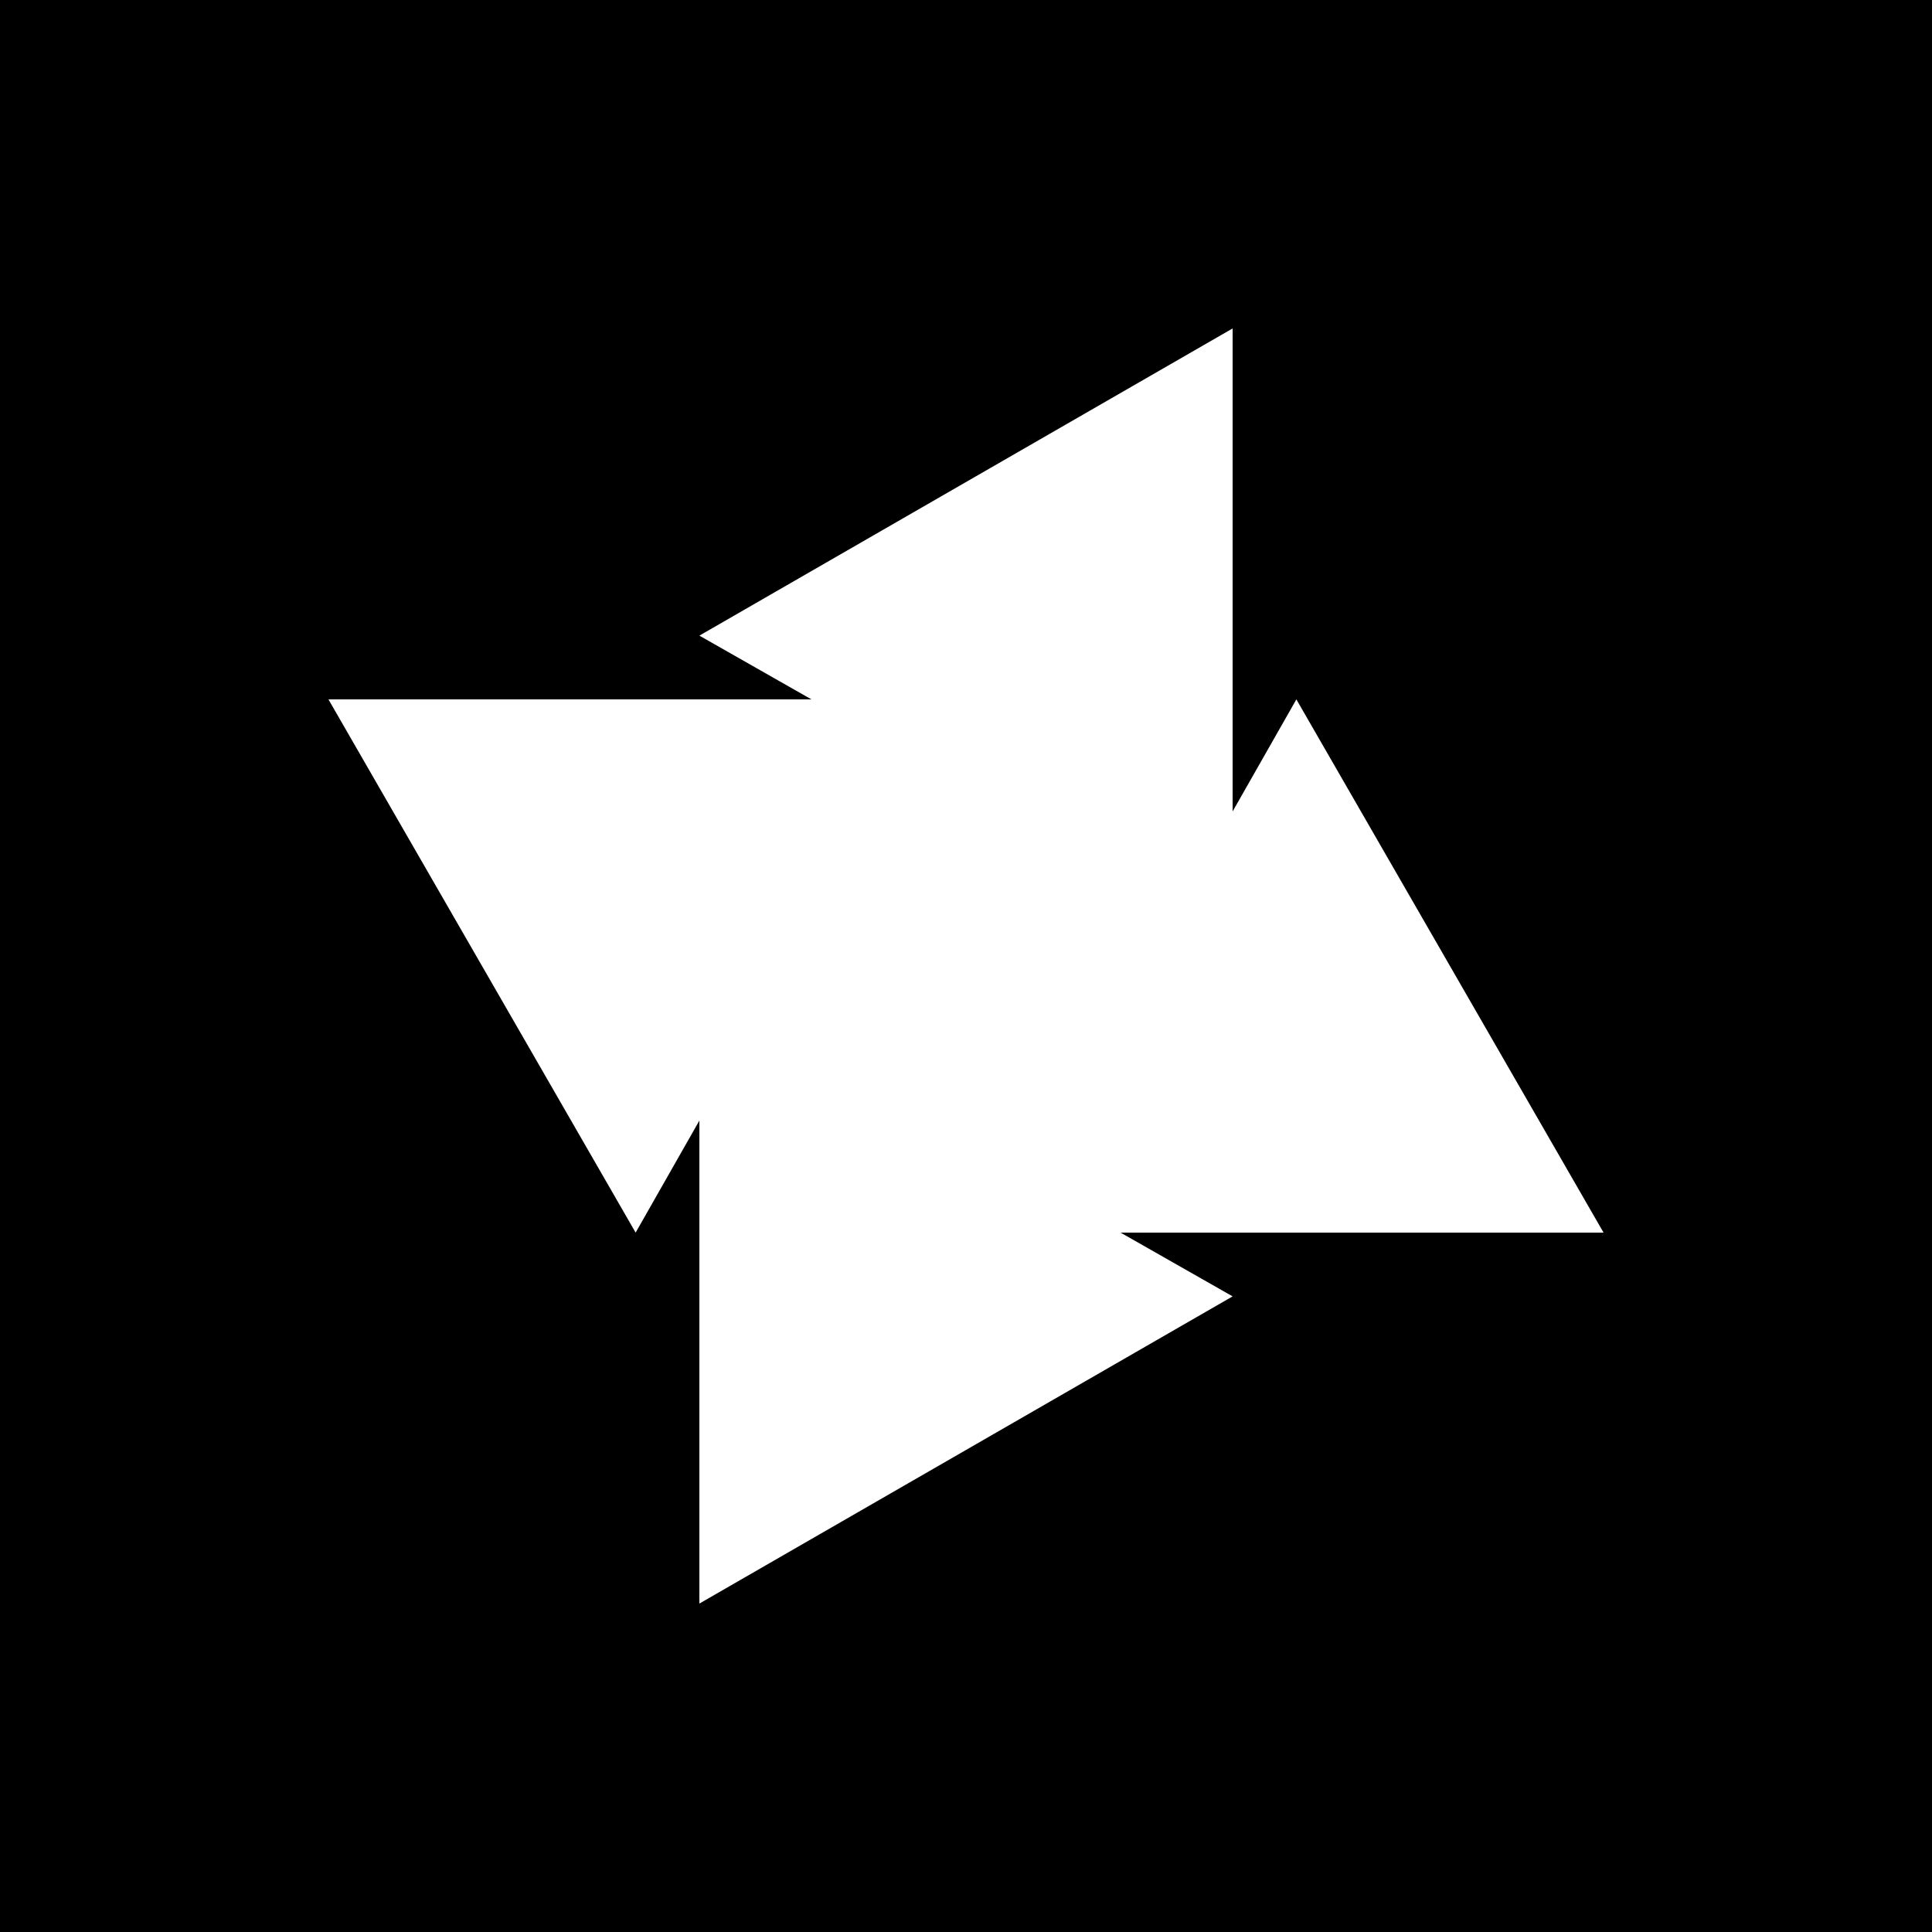
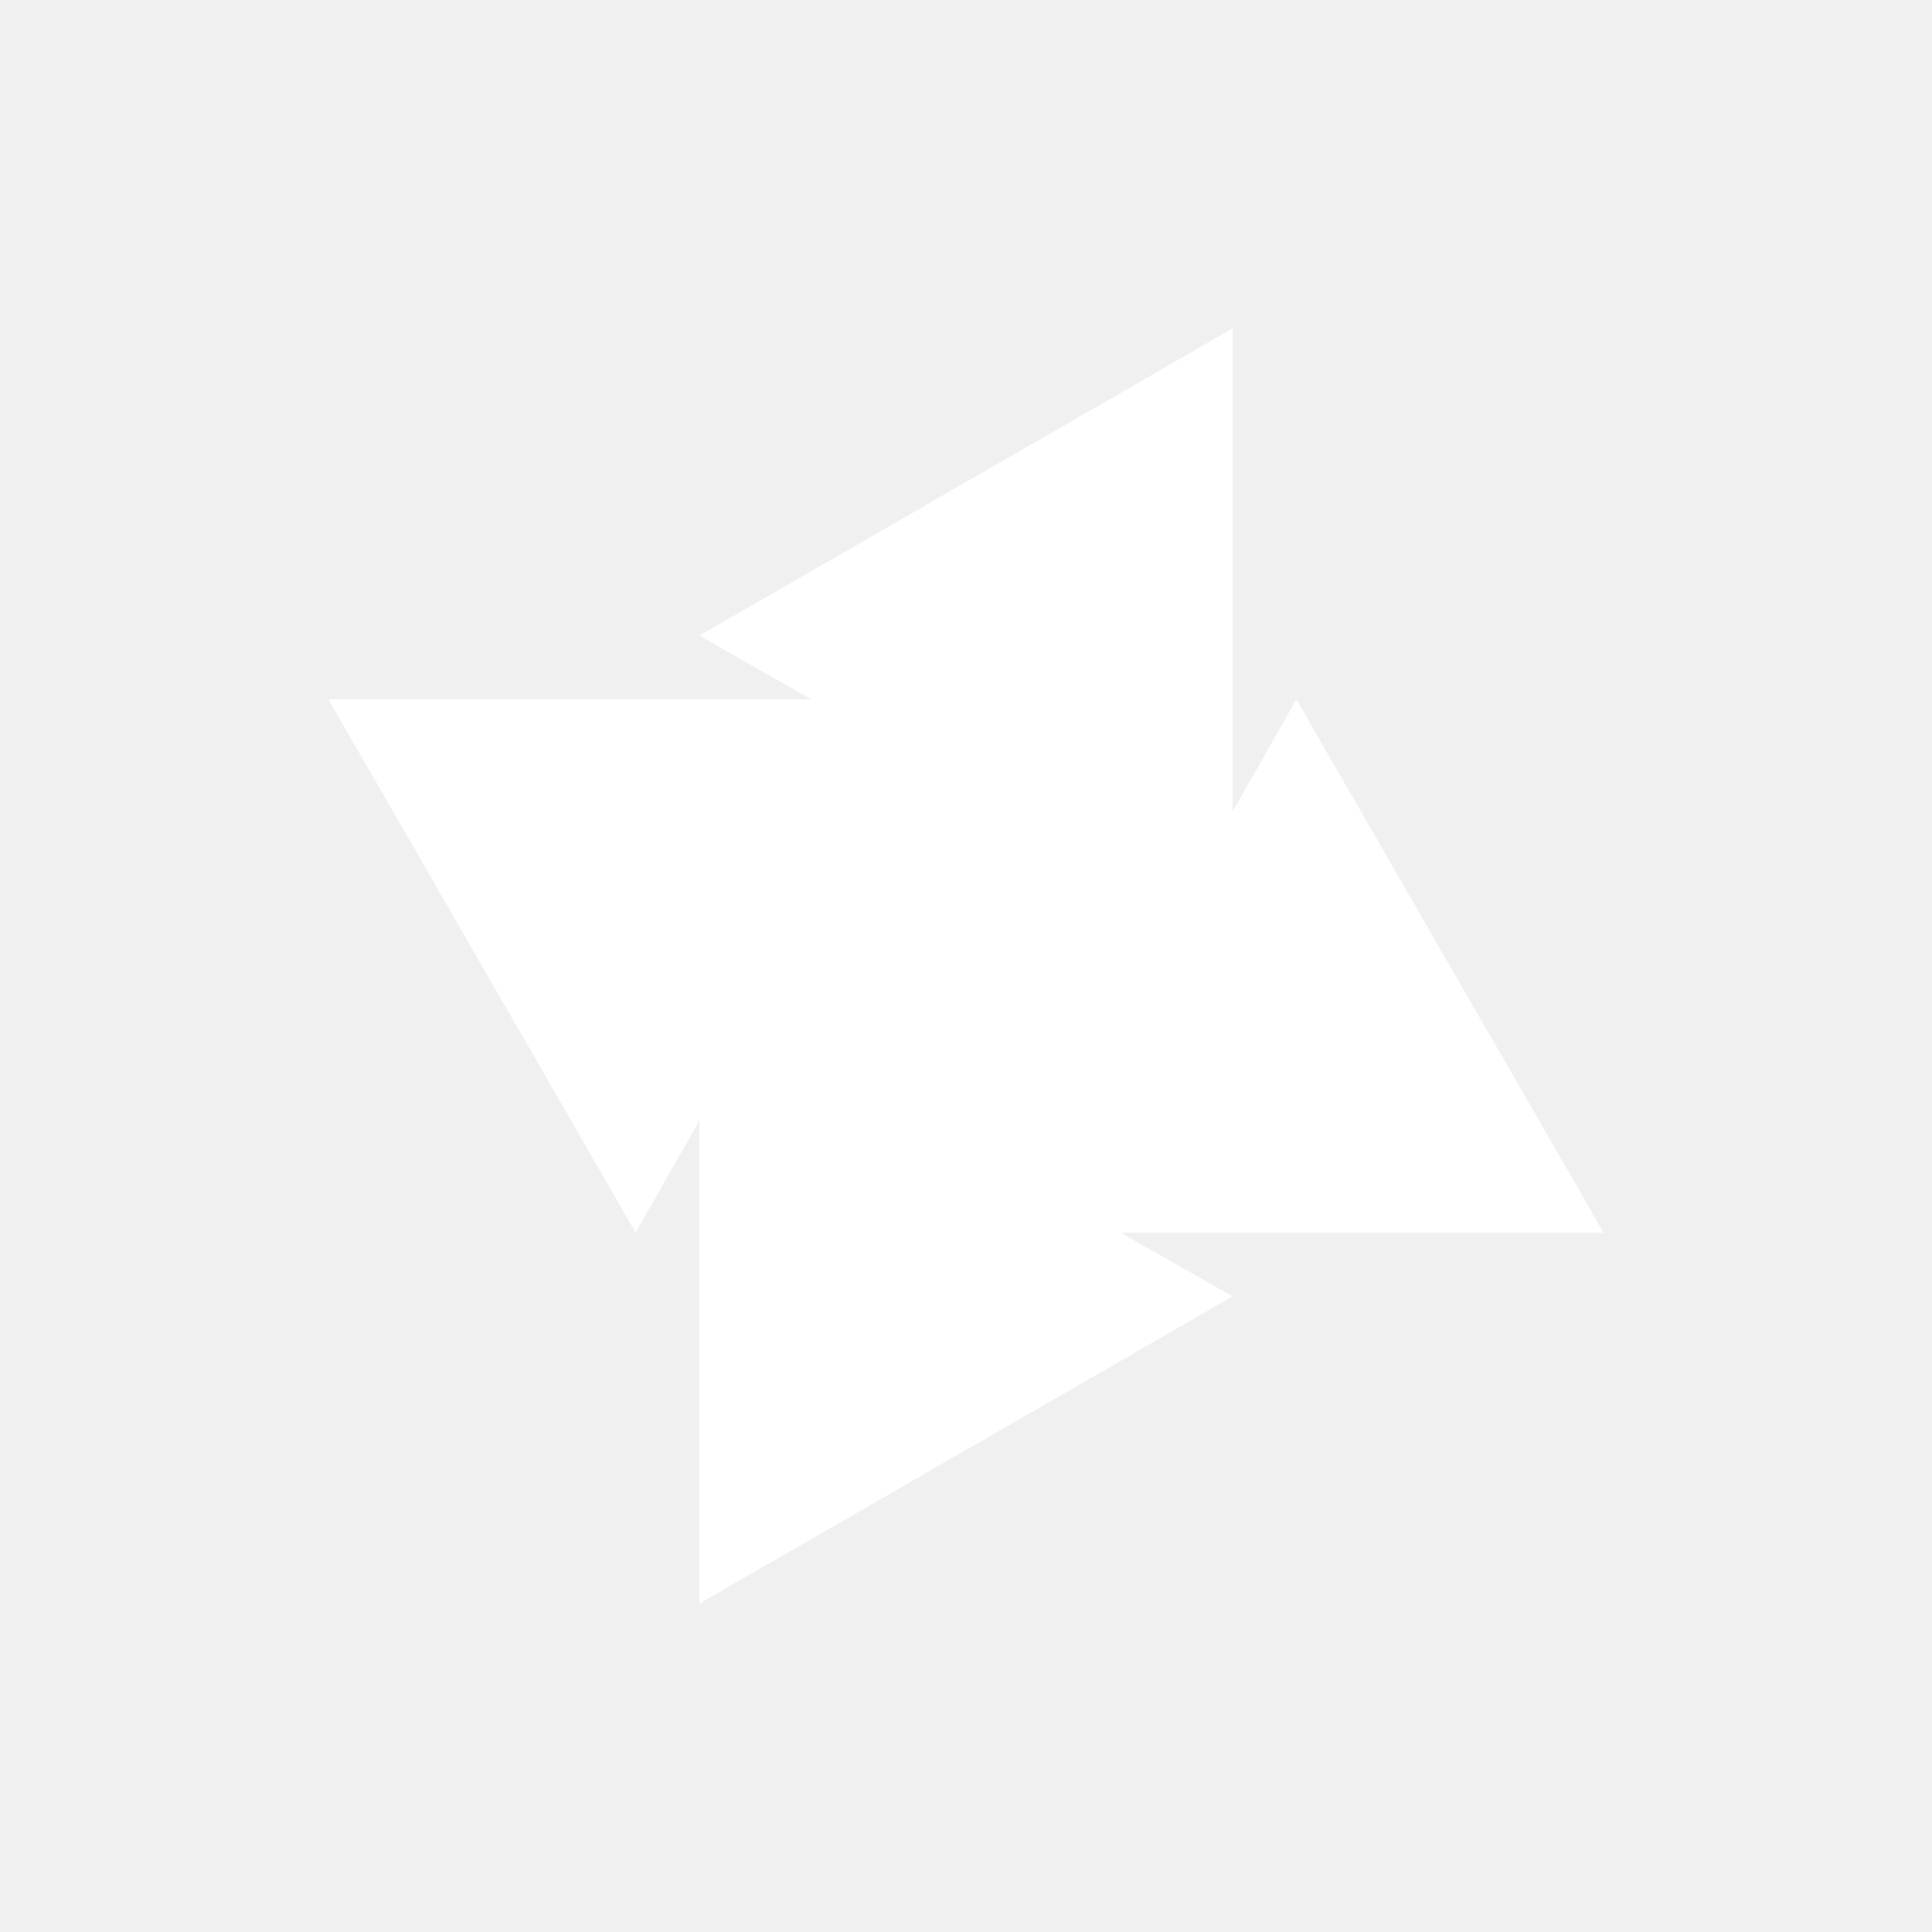
<svg xmlns="http://www.w3.org/2000/svg" viewBox="0 0 1000 1000" width="100%" height="100%">
  <style>
    .spinner {
      transform-origin: 500px 500px;
      animation: logo-spin 2.8s cubic-bezier(0.16, 1, 0.3, 1) infinite;
    }
    @keyframes logo-spin {
      0% {
        transform: rotate(0deg);
      }
      85%, 100% {
        transform: rotate(360deg);
      }
    }
  </style>
-   <rect width="1000" height="1000" fill="#000000" />
  <polygon class="spinner" fill="#ffffff" points="638,170 638,420 671,362 830,638 580,638 638,671 362,830 362,580 329,638 170,362 420,362 362,329" />
</svg>
